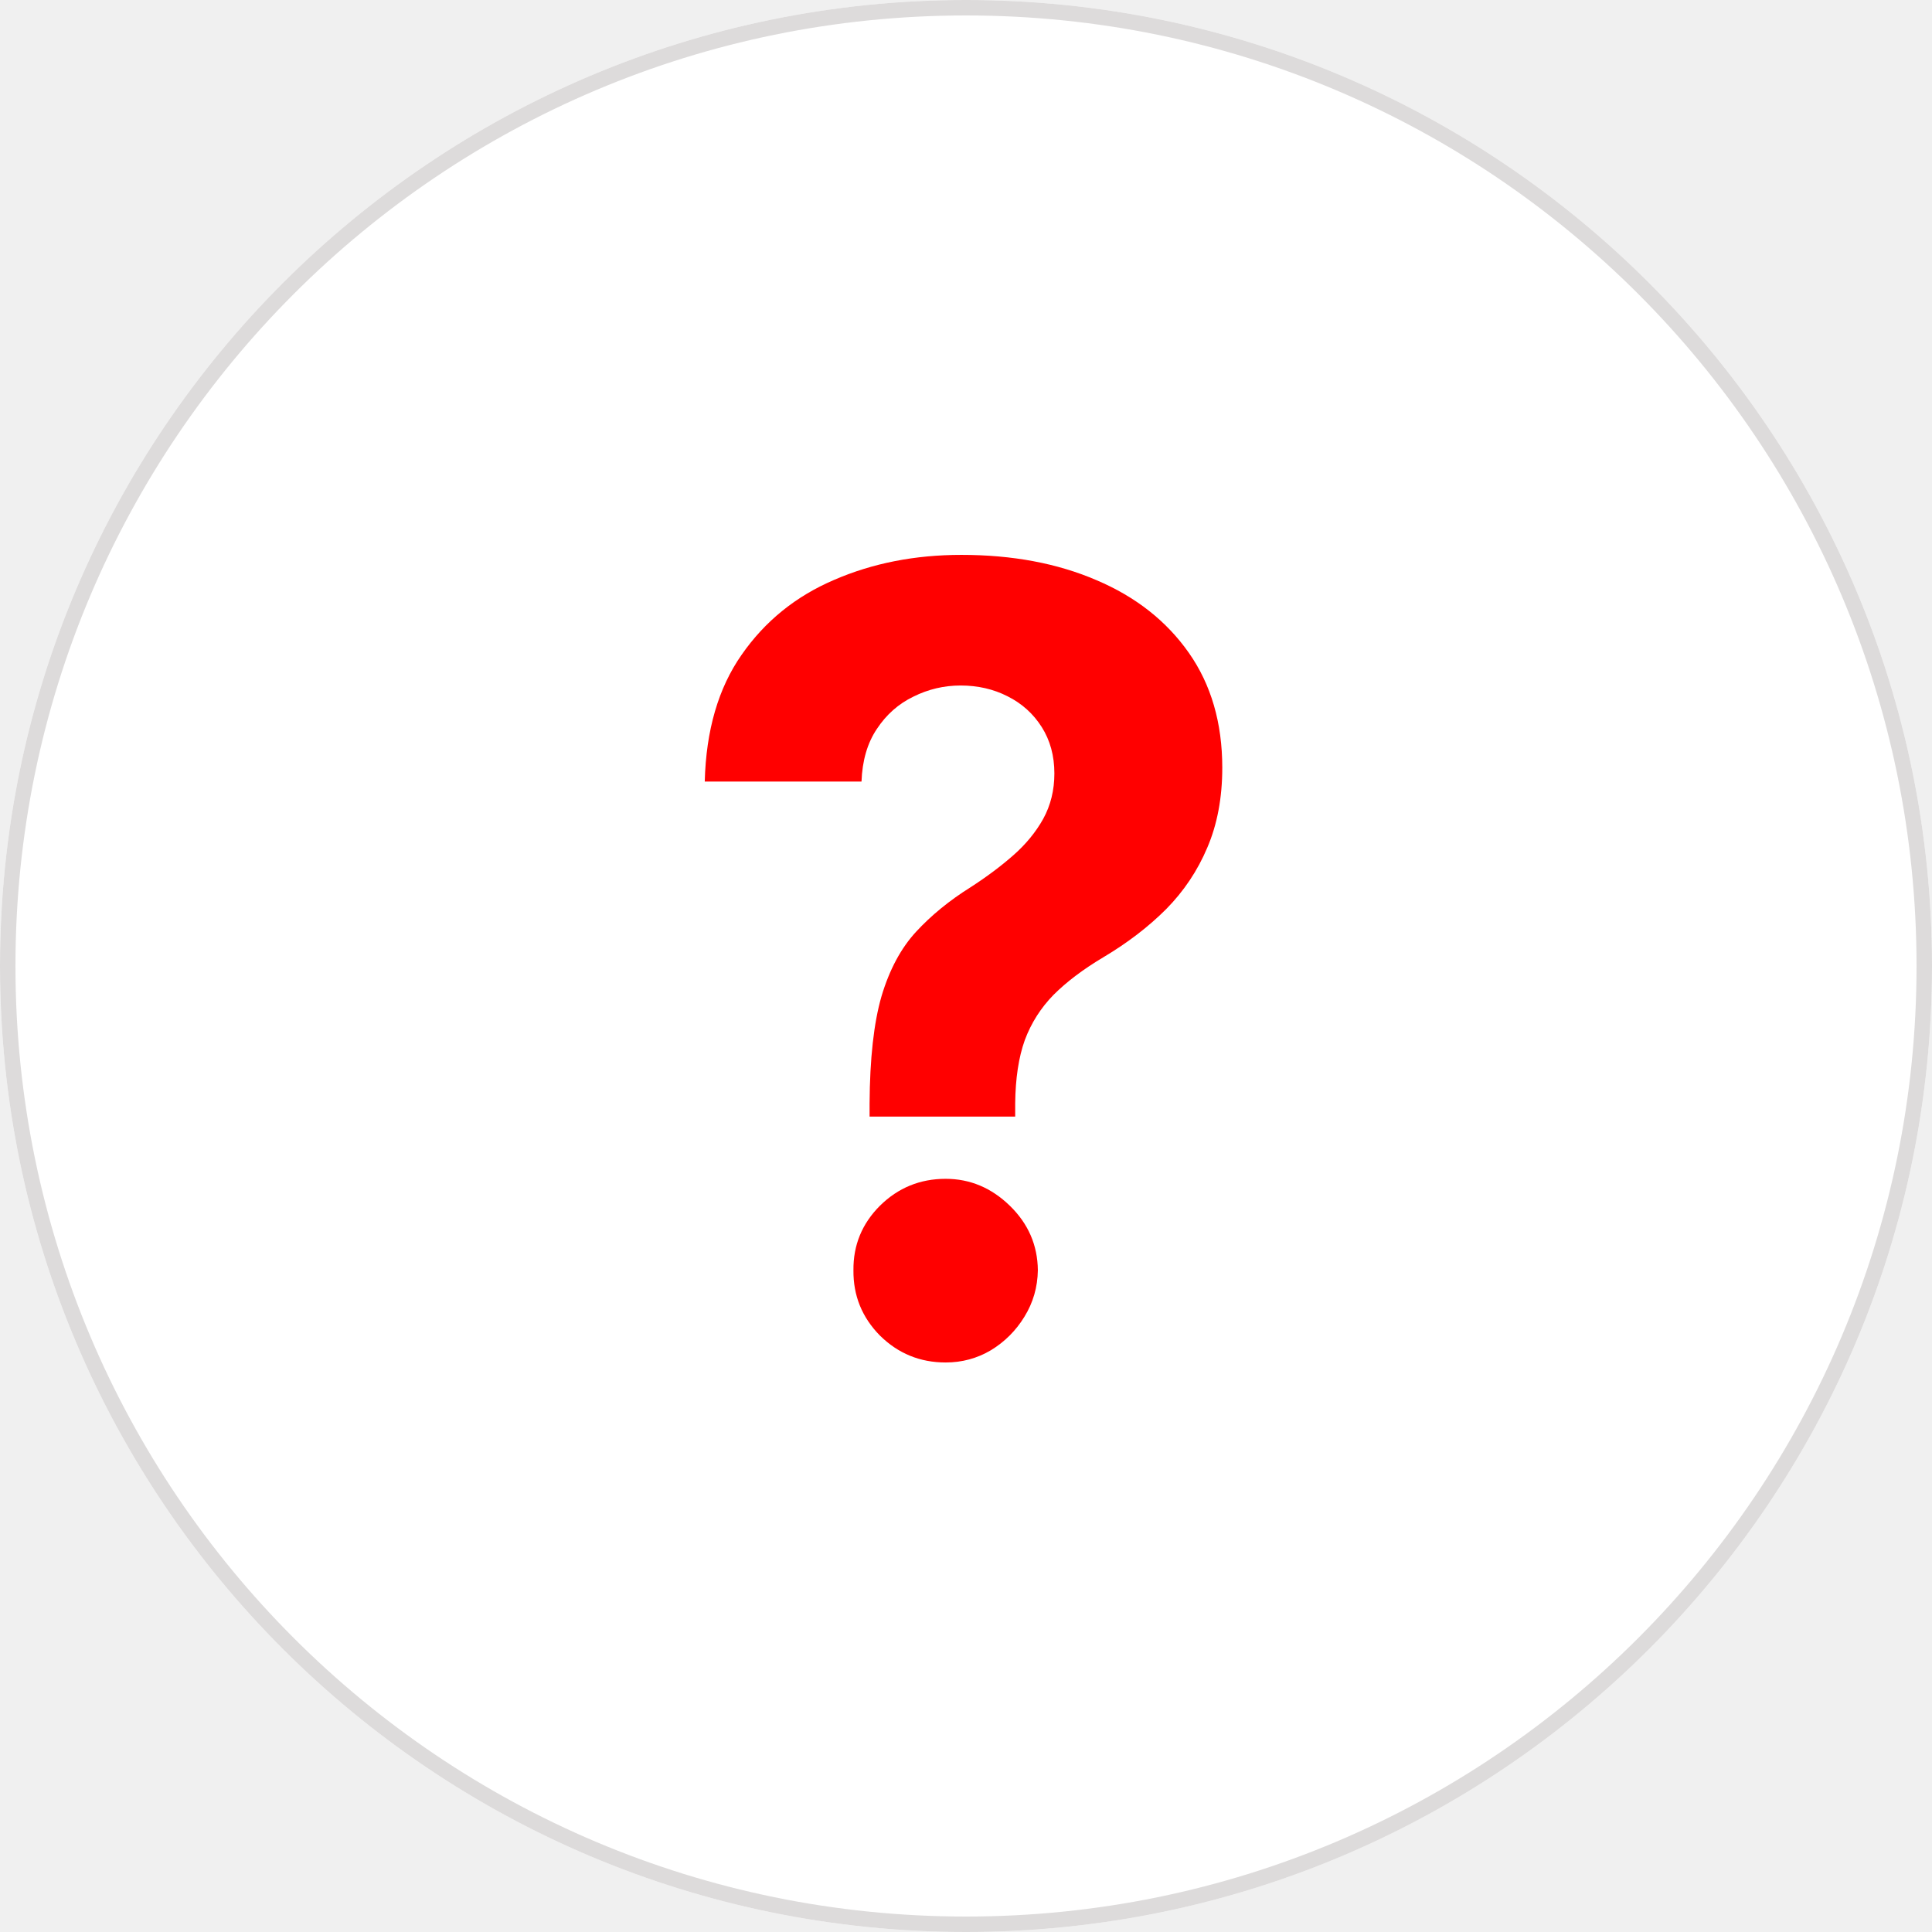
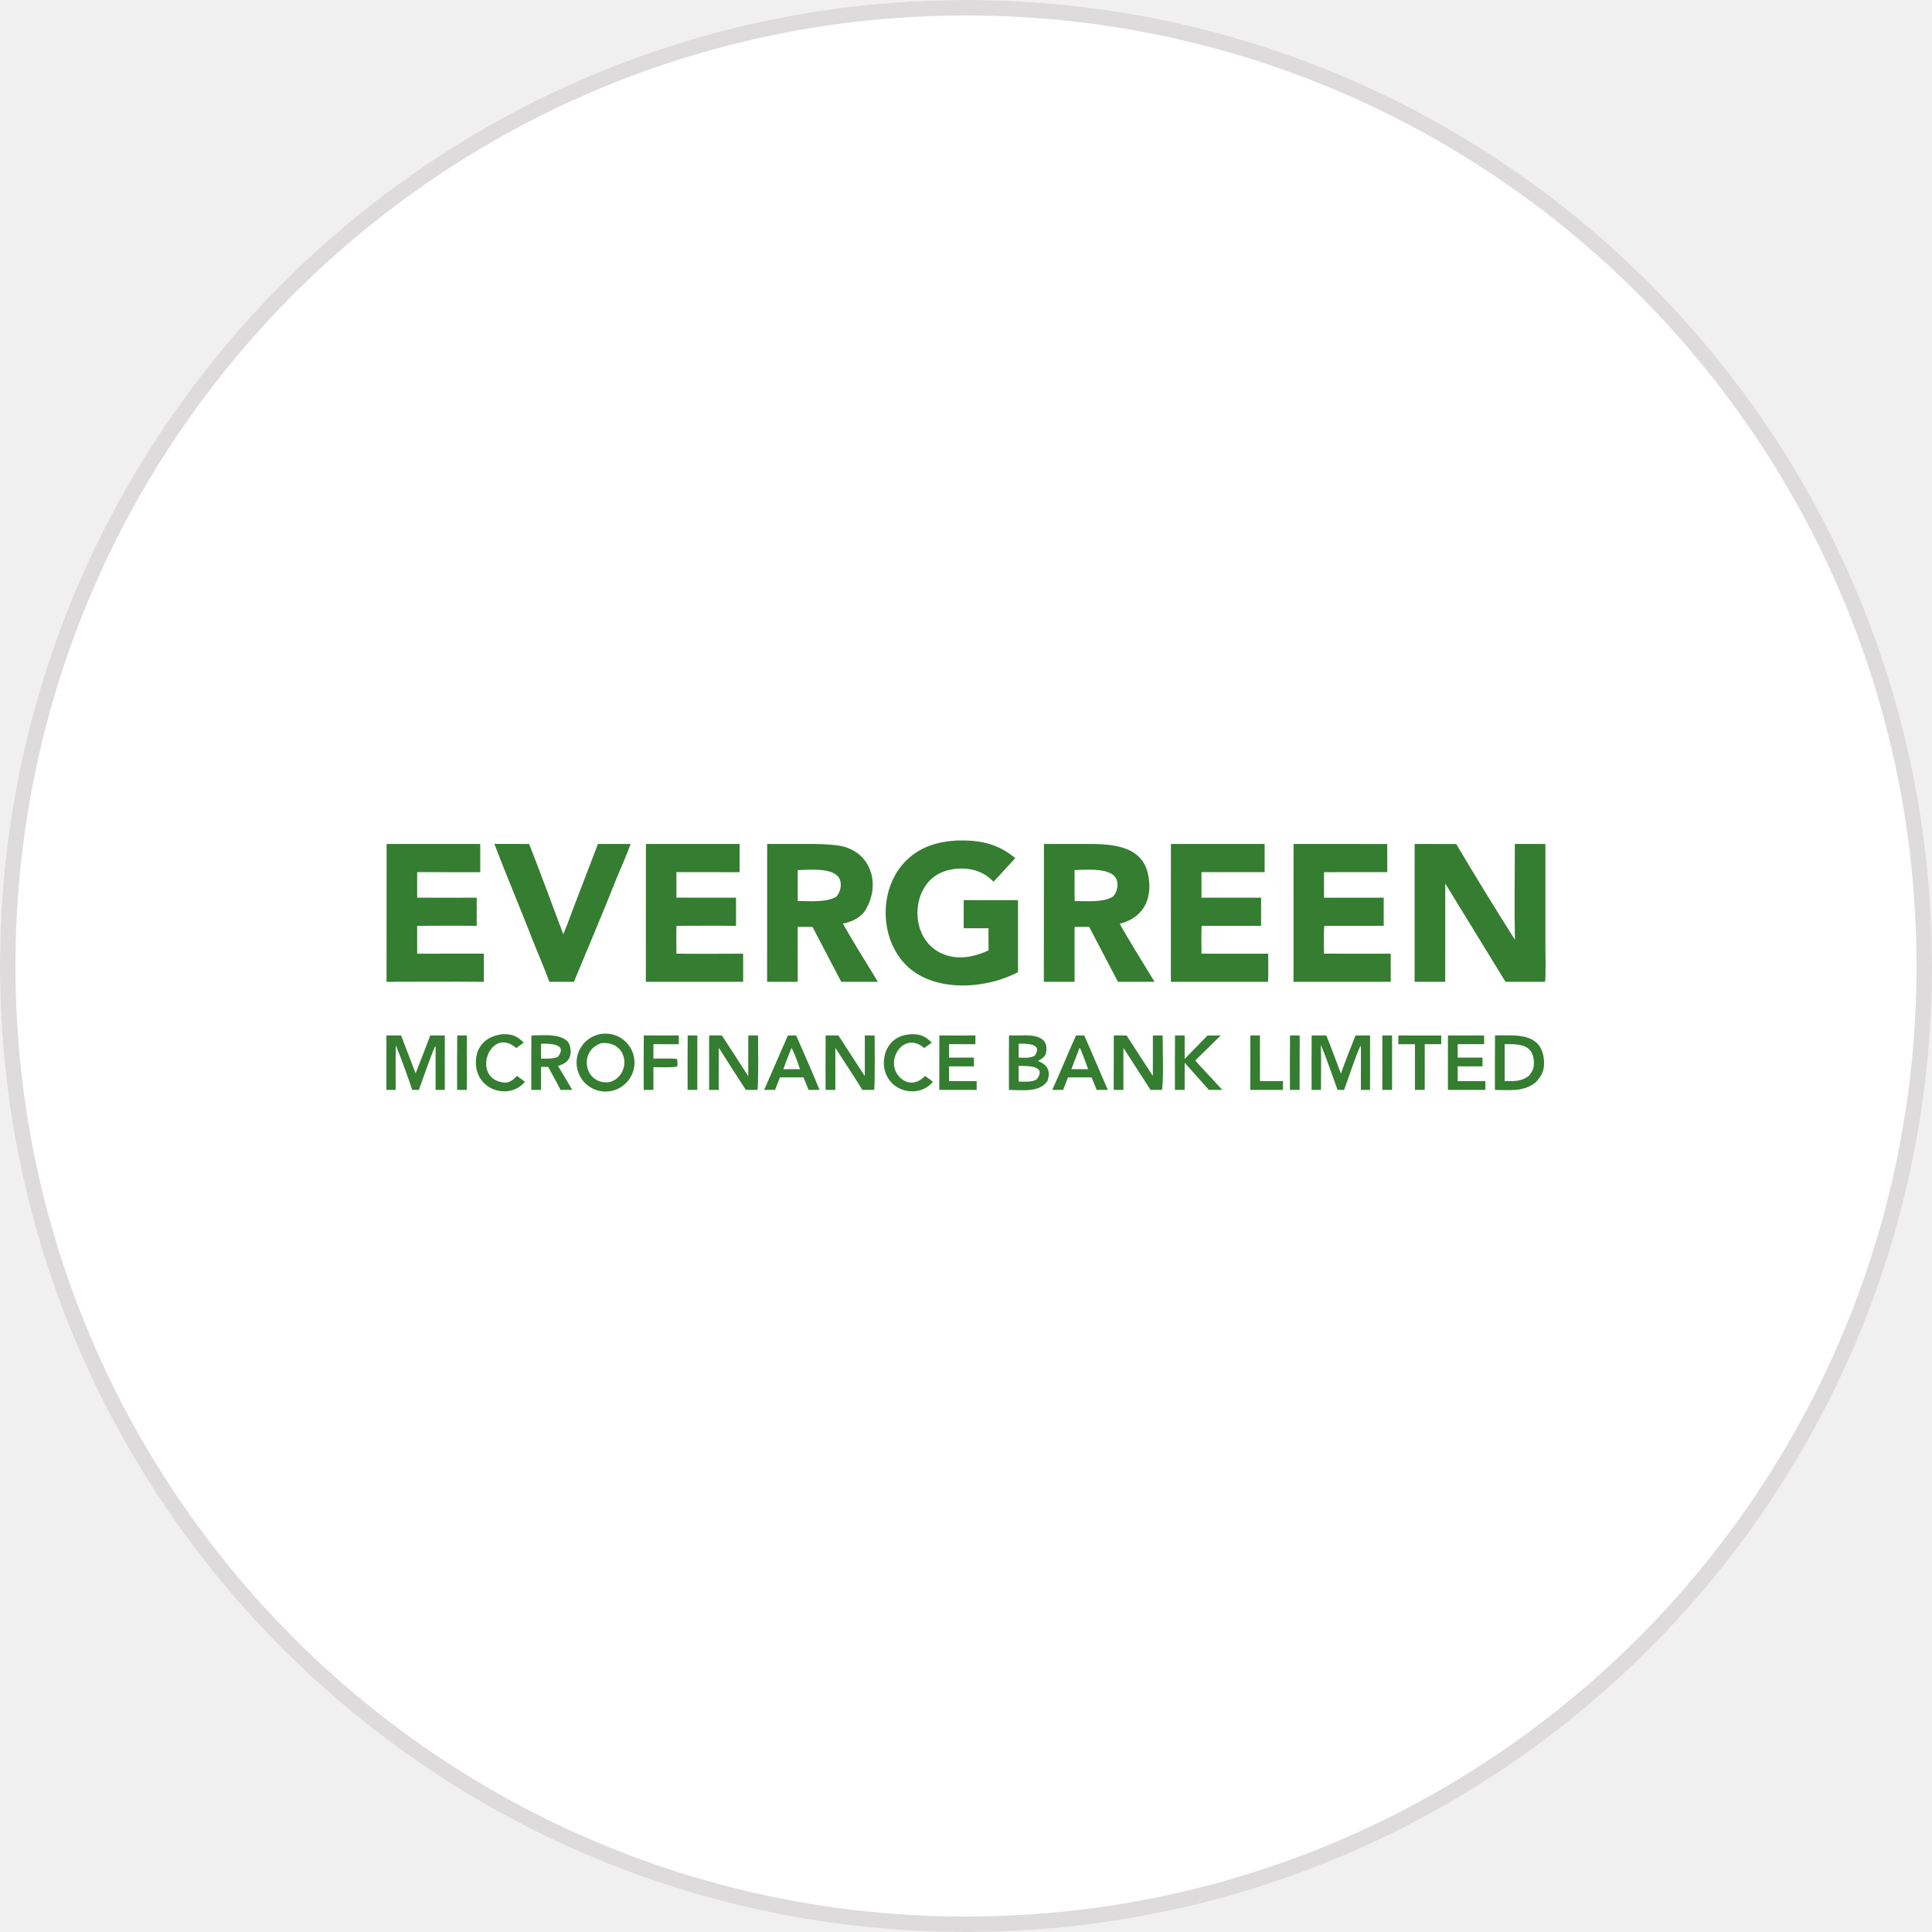
<svg xmlns="http://www.w3.org/2000/svg" width="250" height="250" viewBox="0 0 250 250" fill="none">
  <mask id="path-1-inside-1_453_274" fill="white">
    <path d="M0 125C0 55.964 55.964 0 125 0C194.036 0 250 55.964 250 125C250 194.036 194.036 250 125 250C55.964 250 0 194.036 0 125Z" />
  </mask>
  <path d="M0 125C0 55.964 55.964 0 125 0C194.036 0 250 55.964 250 125C250 194.036 194.036 250 125 250C55.964 250 0 194.036 0 125Z" fill="white" />
  <path d="M0 125M250 125M250 125M0 125M125 0M250 125M125 250M0 125M125 250V248C57.069 248 2 192.931 2 125H0H-2C-2 195.14 54.86 252 125 252V250ZM250 125H248C248 192.931 192.931 248 125 248V250V252C195.14 252 252 195.14 252 125H250ZM125 0V2C192.931 2 248 57.069 248 125H250H252C252 54.86 195.14 -2 125 -2V0ZM125 0V-2C54.86 -2 -2 54.86 -2 125H0H2C2 57.069 57.069 2 125 2V0Z" fill="#DDDBDB" mask="url(#path-1-inside-1_453_274)" />
-   <path d="M112.523 144.485V142.795C112.556 136.995 113.07 132.371 114.064 128.924C115.091 125.477 116.583 122.693 118.538 120.572C120.494 118.451 122.847 116.529 125.598 114.805C127.653 113.479 129.492 112.104 131.116 110.679C132.741 109.253 134.033 107.679 134.994 105.956C135.955 104.199 136.436 102.243 136.436 100.089C136.436 97.802 135.889 95.797 134.795 94.073C133.702 92.35 132.227 91.024 130.371 90.096C128.548 89.168 126.526 88.704 124.305 88.704C122.151 88.704 120.113 89.185 118.19 90.146C116.268 91.074 114.694 92.466 113.467 94.322C112.241 96.145 111.578 98.415 111.479 101.133H91.195C91.36 94.504 92.951 89.036 95.967 84.727C98.983 80.385 102.977 77.153 107.949 75.032C112.92 72.878 118.406 71.801 124.405 71.801C131 71.801 136.834 72.894 141.905 75.082C146.976 77.236 150.953 80.368 153.837 84.478C156.72 88.588 158.162 93.543 158.162 99.343C158.162 103.221 157.516 106.668 156.223 109.684C154.964 112.667 153.19 115.319 150.903 117.639C148.616 119.926 145.915 121.997 142.8 123.853C140.181 125.411 138.027 127.035 136.337 128.725C134.679 130.416 133.437 132.371 132.608 134.592C131.813 136.813 131.398 139.547 131.365 142.795V144.485H112.523ZM122.366 176.304C119.052 176.304 116.218 175.144 113.865 172.823C111.545 170.47 110.402 167.653 110.435 164.372C110.402 161.124 111.545 158.34 113.865 156.02C116.218 153.699 119.052 152.539 122.366 152.539C125.515 152.539 128.283 153.699 130.669 156.02C133.055 158.34 134.265 161.124 134.298 164.372C134.265 166.559 133.685 168.564 132.558 170.387C131.464 172.177 130.023 173.619 128.233 174.713C126.443 175.773 124.488 176.304 122.366 176.304Z" fill="#FF0000" />
+   <path fill-rule="evenodd" clip-rule="evenodd" d="M77.963 133.771C80.003 133.555 81.838 135.02 82.079 137.059C82.32 139.097 80.876 140.95 78.842 141.216C77.504 141.39 76.175 140.832 75.363 139.753C74.552 138.674 74.383 137.242 74.921 136.004C75.459 134.766 76.621 133.913 77.963 133.771ZM77.822 134.978C74.753 135.982 75.626 140.471 78.888 140.026C81.736 139.18 81.404 134.673 77.822 134.978Z" fill="#357D30" />
+   <path d="M65.144 133.822C66.349 133.81 66.945 134.1 67.781 134.914L66.809 135.618C63.365 132.627 60.833 139.75 65.323 140.09C65.928 140.136 66.511 139.64 66.899 139.22C67.246 139.469 67.589 139.722 67.93 139.979C67.365 140.652 66.6 141.087 65.724 141.194C64.734 141.318 63.735 141.046 62.945 140.436C62.194 139.838 61.714 138.964 61.612 138.009C61.349 135.687 62.696 134.074 65.026 133.828C65.066 133.825 65.105 133.823 65.144 133.822Z" fill="#357D30" />
+   <path d="M117.933 133.822C119.136 133.808 119.736 134.096 120.571 134.915L119.595 135.618C116.945 133.293 114.343 137.336 116.45 139.417C117.467 140.422 118.743 140.251 119.692 139.227C120.056 139.472 120.382 139.722 120.729 139.988C120.138 140.658 119.401 141.083 118.506 141.192C117.515 141.317 116.514 141.042 115.727 140.428C113.508 138.67 114.094 134.746 116.868 133.995C117.208 133.903 117.477 133.864 117.826 133.828C117.862 133.825 117.897 133.823 117.933 133.822Z" fill="#357D30" />
+   <path fill-rule="evenodd" clip-rule="evenodd" d="M131.995 133.98C133.596 133.917 135.817 134.001 135.353 136.264C135.254 136.743 134.732 137.06 134.312 137.283C135.566 137.798 135.943 138.521 135.571 139.835C134.555 141.416 132.234 141.048 130.556 141.033C130.545 138.685 130.547 136.336 130.564 133.987C130.996 133.991 131.532 133.998 131.995 133.98ZM131.814 137.93L131.813 139.955C132.509 139.963 133.56 140.048 134.136 139.678C135.581 137.85 132.812 137.924 131.814 137.93ZM131.817 135.058L131.812 136.854C132.563 136.865 133.25 136.961 133.9 136.6C135.017 134.99 132.769 135.041 131.817 135.058Z" fill="#357D30" />
+   <path fill-rule="evenodd" clip-rule="evenodd" d="M193.456 133.984C196.147 133.974 199.652 133.549 199.8 137.429C199.842 138.547 199.466 139.269 198.707 140.063C197.135 141.308 195.385 141.046 193.442 141.033C193.432 138.684 193.437 136.334 193.456 133.984ZM194.704 135.116V139.899C195.891 139.9 196.835 139.978 197.837 139.208C198.39 138.537 198.545 138.072 198.471 137.204C198.285 135.028 196.314 135.097 194.704 135.116Z" fill="#357D30" />
+   <path d="M53.781 138.894C54.422 137.261 55.055 135.625 55.678 133.985C56.298 133.993 56.934 133.984 57.556 133.984L57.557 141.037L56.366 141.032V135.498L56.317 135.395C56.093 135.661 54.413 140.462 54.201 141.036L53.343 141.029C52.793 139.403 51.868 136.8 51.216 135.256C51.167 137.12 51.206 139.159 51.204 141.036L50 141.034L50.006 133.983C50.625 133.995 51.275 133.984 51.897 133.983L53.781 138.894Z" fill="#357D30" />
+   <path d="M93.403 133.984C94.555 135.736 95.696 137.495 96.824 139.262L96.83 133.986L98.093 133.987C98.094 134.76 98.167 140.844 98.003 141.036L96.512 141.034C95.336 139.226 94.171 137.411 93.017 135.589C92.99 137.387 93.009 139.235 93.007 141.037L91.76 141.034L91.762 133.983L93.403 133.984Z" fill="#357D30" />
+   <path d="M121.553 133.984C123.098 134.005 124.67 133.988 126.217 133.986L126.216 135.117L122.806 135.116L122.809 136.858L126.026 136.851L126.028 137.985L122.806 137.986V139.897L126.382 139.898L126.38 141.037L121.543 141.034L121.553 133.984Z" fill="#357D30" />
+   <path d="M60.415 133.986L60.41 141.036L59.152 141.033C59.142 138.684 59.146 136.334 59.164 133.984L60.415 133.986Z" fill="#357D30" />
+   <path fill-rule="evenodd" clip-rule="evenodd" d="M68.761 133.986C70.125 133.98 73.333 133.611 73.751 135.374C74.074 136.738 73.534 137.571 72.204 137.922L74.057 141.036L72.532 141.033C72.058 140.08 71.442 139 70.932 138.05H70.008V141.036L68.751 141.033C68.742 138.685 68.746 136.335 68.761 133.986ZM70.01 135.059L70.011 136.983C70.714 136.986 71.551 137.037 72.192 136.762C73.533 135.008 71.03 135.041 70.01 135.059Z" fill="#357D30" />
+   <path d="M87.84 135.118L84.556 135.116V136.981C85.247 136.978 86.982 136.935 87.583 137.025C87.695 137.227 87.659 137.671 87.656 137.923L87.639 137.987C87.377 138.167 85.062 138.093 84.556 138.09L84.554 141.036L83.297 141.033C83.286 138.685 83.289 136.335 83.306 133.986L87.839 133.984L87.84 135.118Z" fill="#357D30" />
+   <path d="M90.237 133.986L90.232 141.036L88.978 141.033C88.967 138.684 88.97 136.334 88.987 133.984L90.237 133.986Z" fill="#357D30" />
+   <path fill-rule="evenodd" clip-rule="evenodd" d="M103.023 133.983C104.017 136.283 105.121 138.72 106.046 141.036L104.631 141.034L103.978 139.419L103.051 139.415L100.924 139.414L100.291 141.035L98.883 141.033L101.951 133.992L103.023 133.983ZM102.408 135.63C102.1 136.424 101.618 137.566 101.37 138.351L103.522 138.347C103.373 137.934 102.661 135.811 102.408 135.63Z" fill="#357D30" />
+   <path d="M111.904 139.246L111.909 133.984L113.18 133.987C113.181 134.836 113.243 140.757 113.107 141.036L111.589 141.034C110.51 139.262 109.226 137.357 108.094 135.597L108.09 141.036L106.829 141.033C106.82 138.685 106.823 136.335 106.838 133.986L108.486 133.984L111.904 139.246Z" fill="#357D30" />
+   <path d="M145.78 133.992L149.179 139.231L149.18 133.991L150.444 133.988C150.446 134.928 150.603 140.641 150.325 141.034L148.878 141.033L145.374 135.6C145.352 137.398 145.37 139.235 145.368 141.036L144.114 141.033L144.123 133.985L145.78 133.992Z" fill="#357D30" />
+   <path d="M153.295 133.986V137.027L156.254 133.996L157.953 133.988C156.862 135.073 155.764 136.151 154.658 137.221C155.335 138.008 156.188 138.884 156.902 139.654C157.325 140.111 157.744 140.571 158.159 141.034L156.428 141.033C155.378 139.867 154.334 138.695 153.296 137.518L153.293 141.036L152.036 141.033C152.026 138.684 152.03 136.334 152.049 133.984L153.295 133.986Z" fill="#357D30" />
+   <path d="M163.037 133.986L163.036 139.897L166.018 139.899L166.011 141.036L161.783 141.033L161.792 133.985L163.037 133.986Z" fill="#357D30" />
+   <path d="M180.137 133.986L180.133 141.036L178.87 141.033L178.877 133.985L180.137 133.986Z" fill="#357D30" />
+   <path fill-rule="evenodd" clip-rule="evenodd" d="M140.301 133.987C141.337 136.313 142.326 138.697 143.354 141.034L141.916 141.032L141.251 139.418L140.396 139.415L138.196 139.417L137.568 141.035L136.156 141.032C137.22 138.733 138.176 136.308 139.238 133.99L140.301 133.987ZM138.641 138.347L139.793 138.349L140.801 138.352C140.66 137.961 139.901 135.776 139.703 135.567L138.641 138.347Z" fill="#357D30" />
+   <path d="M168.178 133.991L168.172 141.034L166.919 141.033C166.909 138.685 166.911 136.336 166.928 133.987L168.178 133.991Z" fill="#357D30" />
+   <path d="M171.622 133.984C172.268 135.556 172.905 137.335 173.516 138.936C174.014 137.437 174.823 135.499 175.405 133.991L177.287 133.988L177.285 141.034L176.099 141.032L176.102 135.394L176.032 135.343C175.452 136.588 174.436 139.64 173.93 141.032L173.077 141.028C172.428 139.244 171.651 136.917 170.92 135.21C170.981 137.062 170.935 139.164 170.935 141.034L169.72 141.031C169.708 138.684 169.712 136.337 169.73 133.989L171.622 133.984Z" fill="#357D30" />
+   <path d="M180.946 133.985C182.784 134.006 184.655 133.99 186.496 133.991L186.499 135.115L184.36 135.116L184.357 141.034L183.094 141.032V135.117H180.937L180.946 133.985Z" fill="#357D30" />
+   <path d="M192.047 133.991L192.049 135.115L188.625 135.116L188.626 136.856L191.834 136.851V137.985L188.625 137.986V139.897L192.212 139.9L192.205 141.034L187.359 141.033L187.366 133.985L192.047 133.991Z" fill="#357D30" />
+   <path d="M123.896 108.759C126.817 108.691 129.126 109.162 131.372 111.041C130.461 112.062 129.489 113.088 128.56 114.097C128.012 113.512 127.341 113.057 126.594 112.769C125.108 112.206 123.259 112.273 121.799 112.909C118.887 114.177 118.016 118.048 119.278 120.799C119.849 122.064 120.904 123.046 122.206 123.526C124.127 124.233 126.118 123.81 127.915 122.984L127.912 120.112L124.704 120.115L124.703 116.477L127.104 116.482H131.73V125.792C127.656 127.968 121.165 128.441 117.531 125.153C113.861 121.833 113.625 115.369 116.921 111.712C118.788 109.64 121.202 108.895 123.896 108.759Z" fill="#357D30" />
+   <path fill-rule="evenodd" clip-rule="evenodd" d="M104.304 109.204C105.722 109.203 106.745 109.21 108.228 109.375C112.5 109.852 114.082 114.125 112.059 117.646C111.456 118.695 110.287 119.276 109.074 119.519C110.399 121.911 112.164 124.656 113.591 127.048L110.21 127.044L108.854 127.047L105.139 119.939L103.22 119.941L103.224 127.05L99.265 127.046L99.272 109.207L104.304 109.204ZM108.277 113.252C107.159 112.311 104.641 112.552 103.221 112.589L103.224 116.59C104.721 116.598 107.005 116.802 108.221 116.023C108.884 115.298 109.069 113.919 108.277 113.252Z" fill="#357D30" />
+   <path d="M62.147 112.858L53.981 112.856V116.157C56.534 116.184 59.132 116.158 61.688 116.158L61.685 119.809C59.184 119.757 56.485 119.795 53.98 119.806L53.982 123.405L62.608 123.4V127.049C58.438 127.005 54.194 127.046 50.018 127.046L50.025 109.207L62.145 109.206L62.147 112.858Z" fill="#357D30" />
+   <path d="M63.97 109.202C65.47 109.212 66.97 109.213 68.47 109.204C69.976 113.04 71.427 117.025 72.886 120.888C73.392 119.735 73.96 118.114 74.421 116.912L77.376 109.208L81.601 109.209C81.202 110.387 80.296 112.417 79.795 113.628C78.051 118.059 76.085 122.63 74.264 127.048L71.081 127.047C70.526 125.454 69.644 123.481 69.019 121.874C67.373 117.649 65.59 113.436 63.97 109.202Z" fill="#357D30" />
+   <path d="M95.703 109.208V112.857L87.53 112.856L87.528 116.156L95.246 116.159L95.242 119.806C92.711 119.765 90.087 119.801 87.549 119.8C87.487 120.173 87.527 122.866 87.528 123.401C90.353 123.45 93.328 123.404 96.164 123.404L96.163 127.048L83.573 127.046L83.585 109.206L95.703 109.208Z" fill="#357D30" />
+   <path d="M199.975 122.097C199.975 122.868 200.058 126.636 199.92 127.048L194.813 127.046L187.015 114.33L187.012 127.048L183.048 127.044L183.055 109.209L188.432 109.211C190.803 113.218 193.536 117.678 196.033 121.603C195.942 117.584 196.023 113.253 196.022 109.209L199.974 109.207L199.975 122.097Z" fill="#357D30" />
+   <path fill-rule="evenodd" clip-rule="evenodd" d="M139.956 109.206C143.044 109.204 147.626 109.055 148.53 113.018C149.231 116.087 148.102 118.733 144.893 119.534C146.22 121.932 147.964 124.664 149.398 127.043L144.662 127.046L140.939 119.94L139.05 119.939L139.051 127.045H135.074L135.086 109.209L139.956 109.206ZM144.063 113.236C142.956 112.335 140.484 112.544 139.049 112.587L139.051 116.59C140.551 116.598 142.848 116.811 144.044 115.996C144.704 115.258 144.87 113.893 144.063 113.236Z" fill="#357D30" />
+   <path d="M163.646 112.856H155.473V116.157L163.187 116.163L163.184 119.804L155.508 119.799C155.429 120.067 155.469 122.989 155.473 123.403L164.106 123.406C164.109 124.57 164.14 125.896 164.087 127.046L151.509 127.044L151.517 109.209L163.646 109.208V112.856Z" fill="#357D30" />
+   <path d="M179.506 109.211L179.51 112.855L171.326 112.857L171.323 116.155C173.88 116.188 176.493 116.161 179.054 116.162L179.049 119.802L171.377 119.799C171.266 120.142 171.321 122.889 171.325 123.402L179.958 123.409L179.963 127.045H167.378L167.387 109.208L179.506 109.211Z" fill="#357D30" />
</svg>
